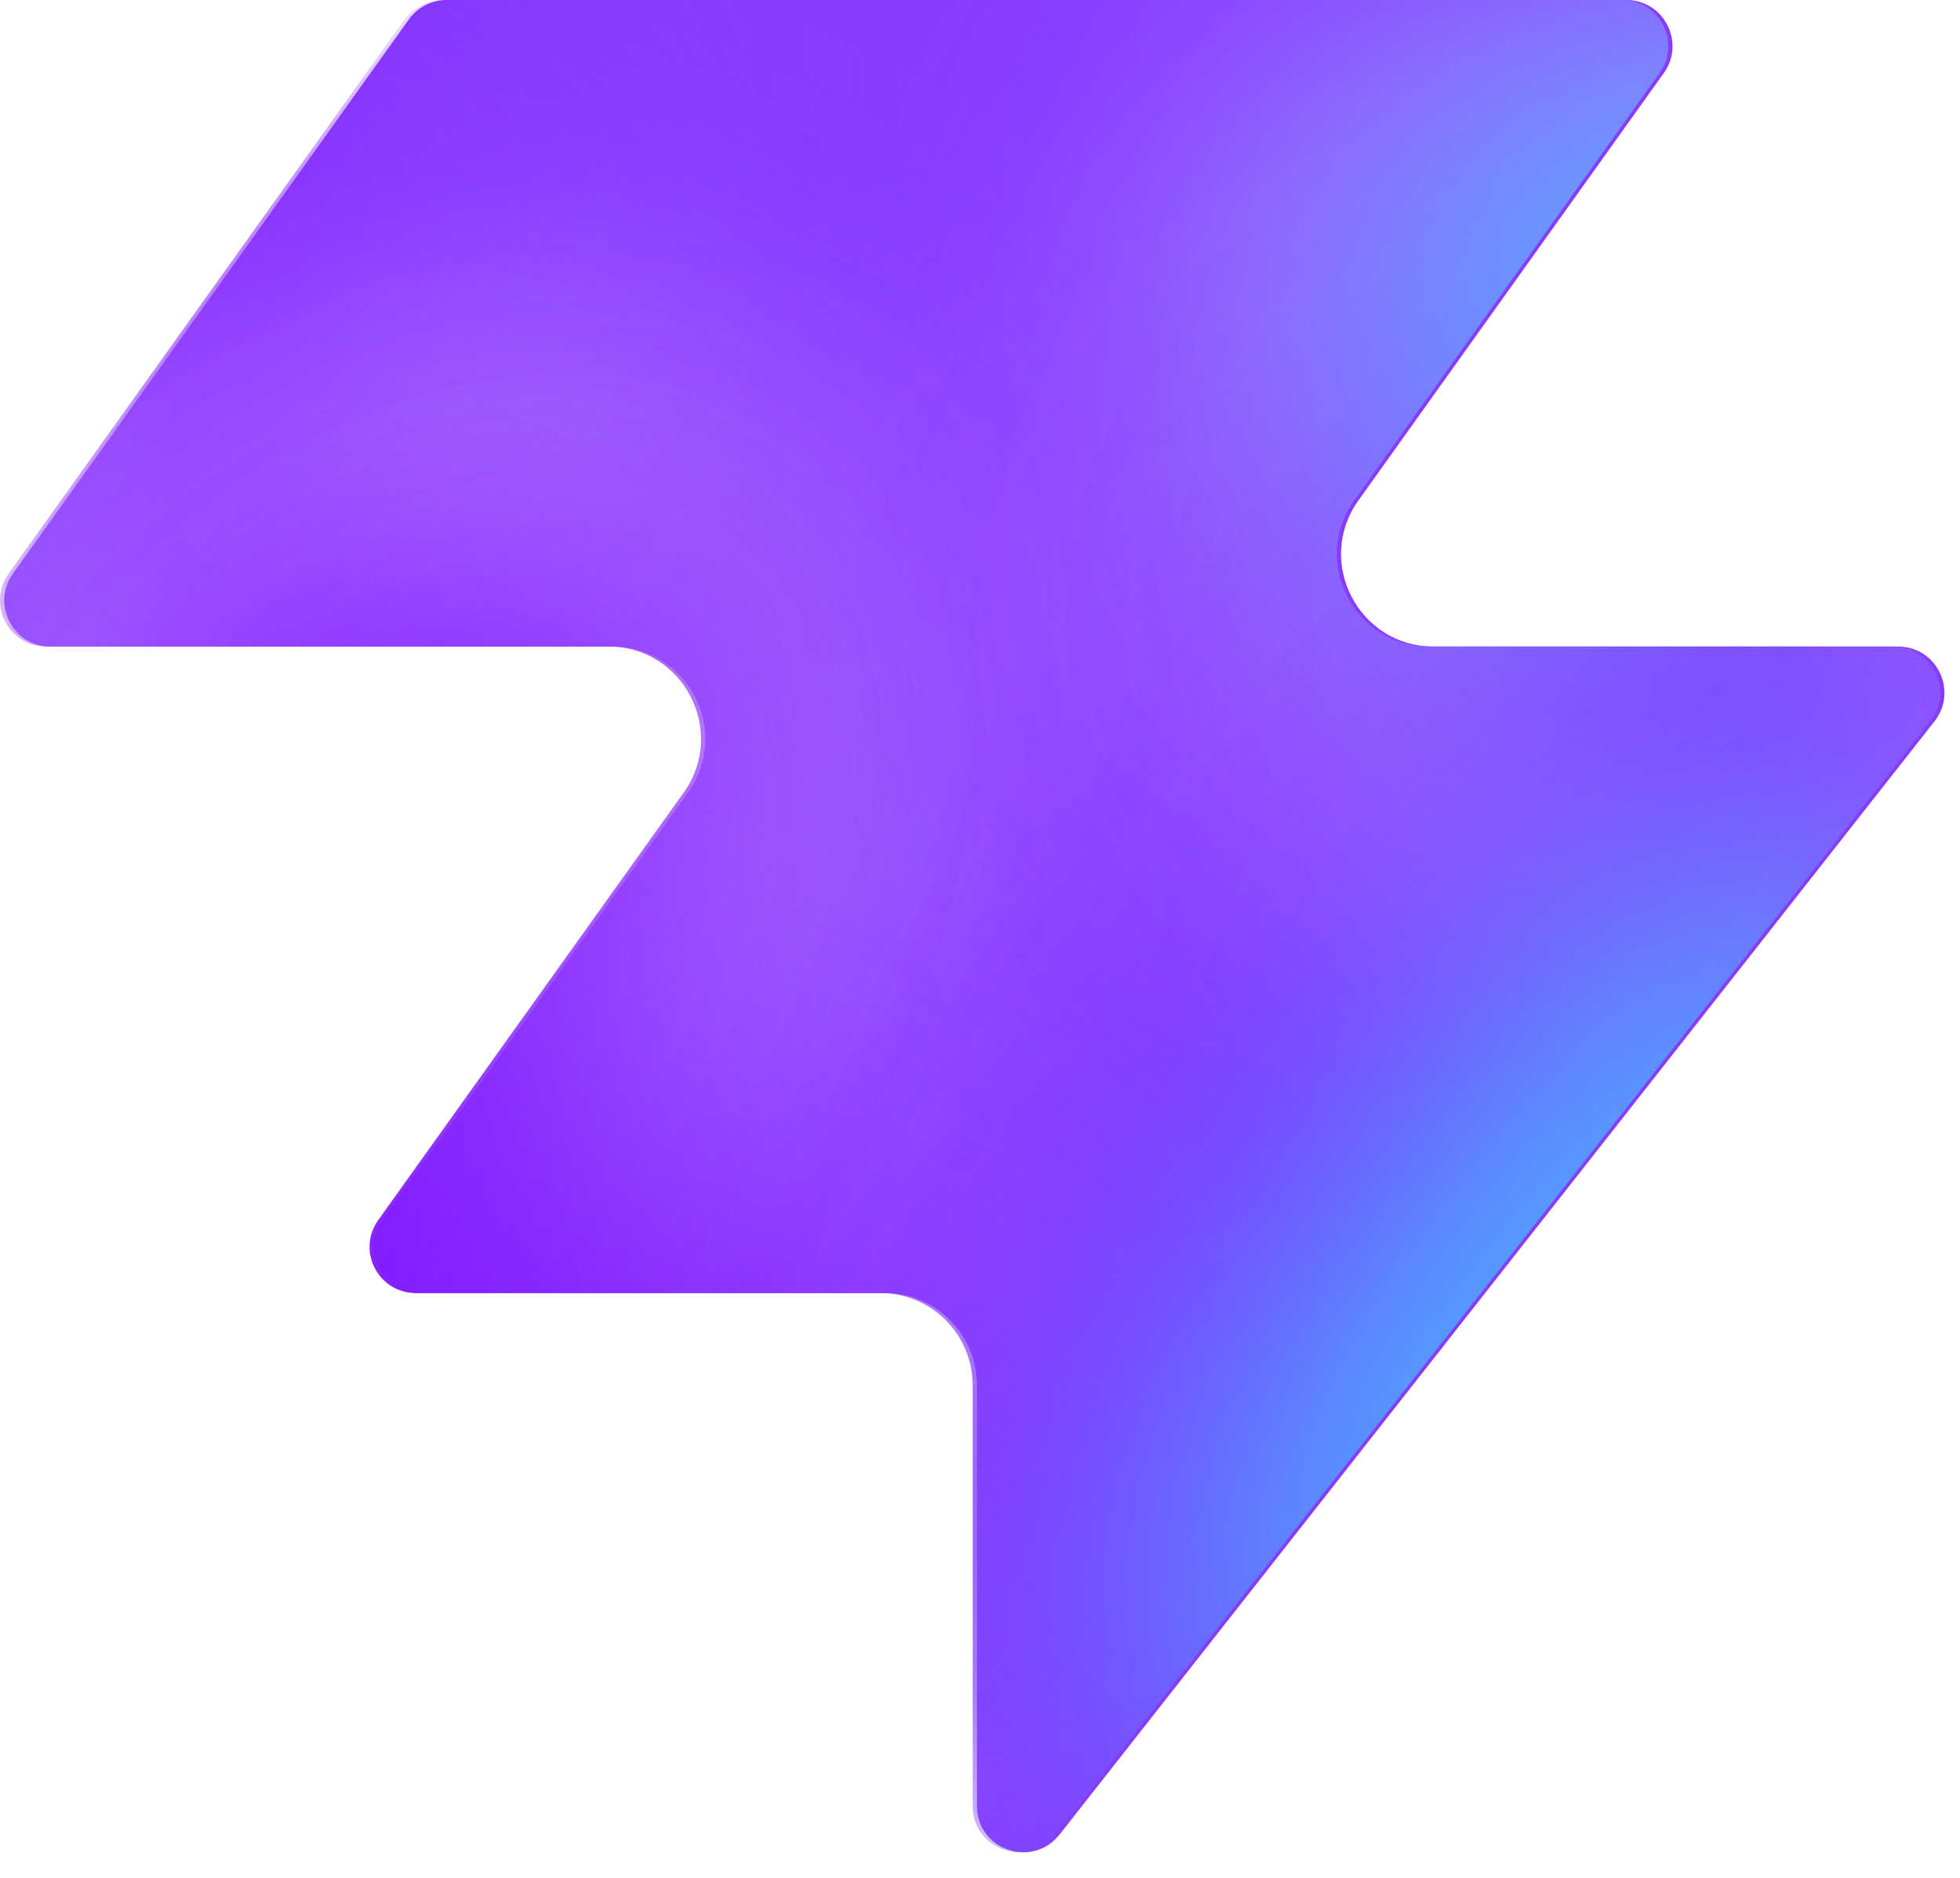
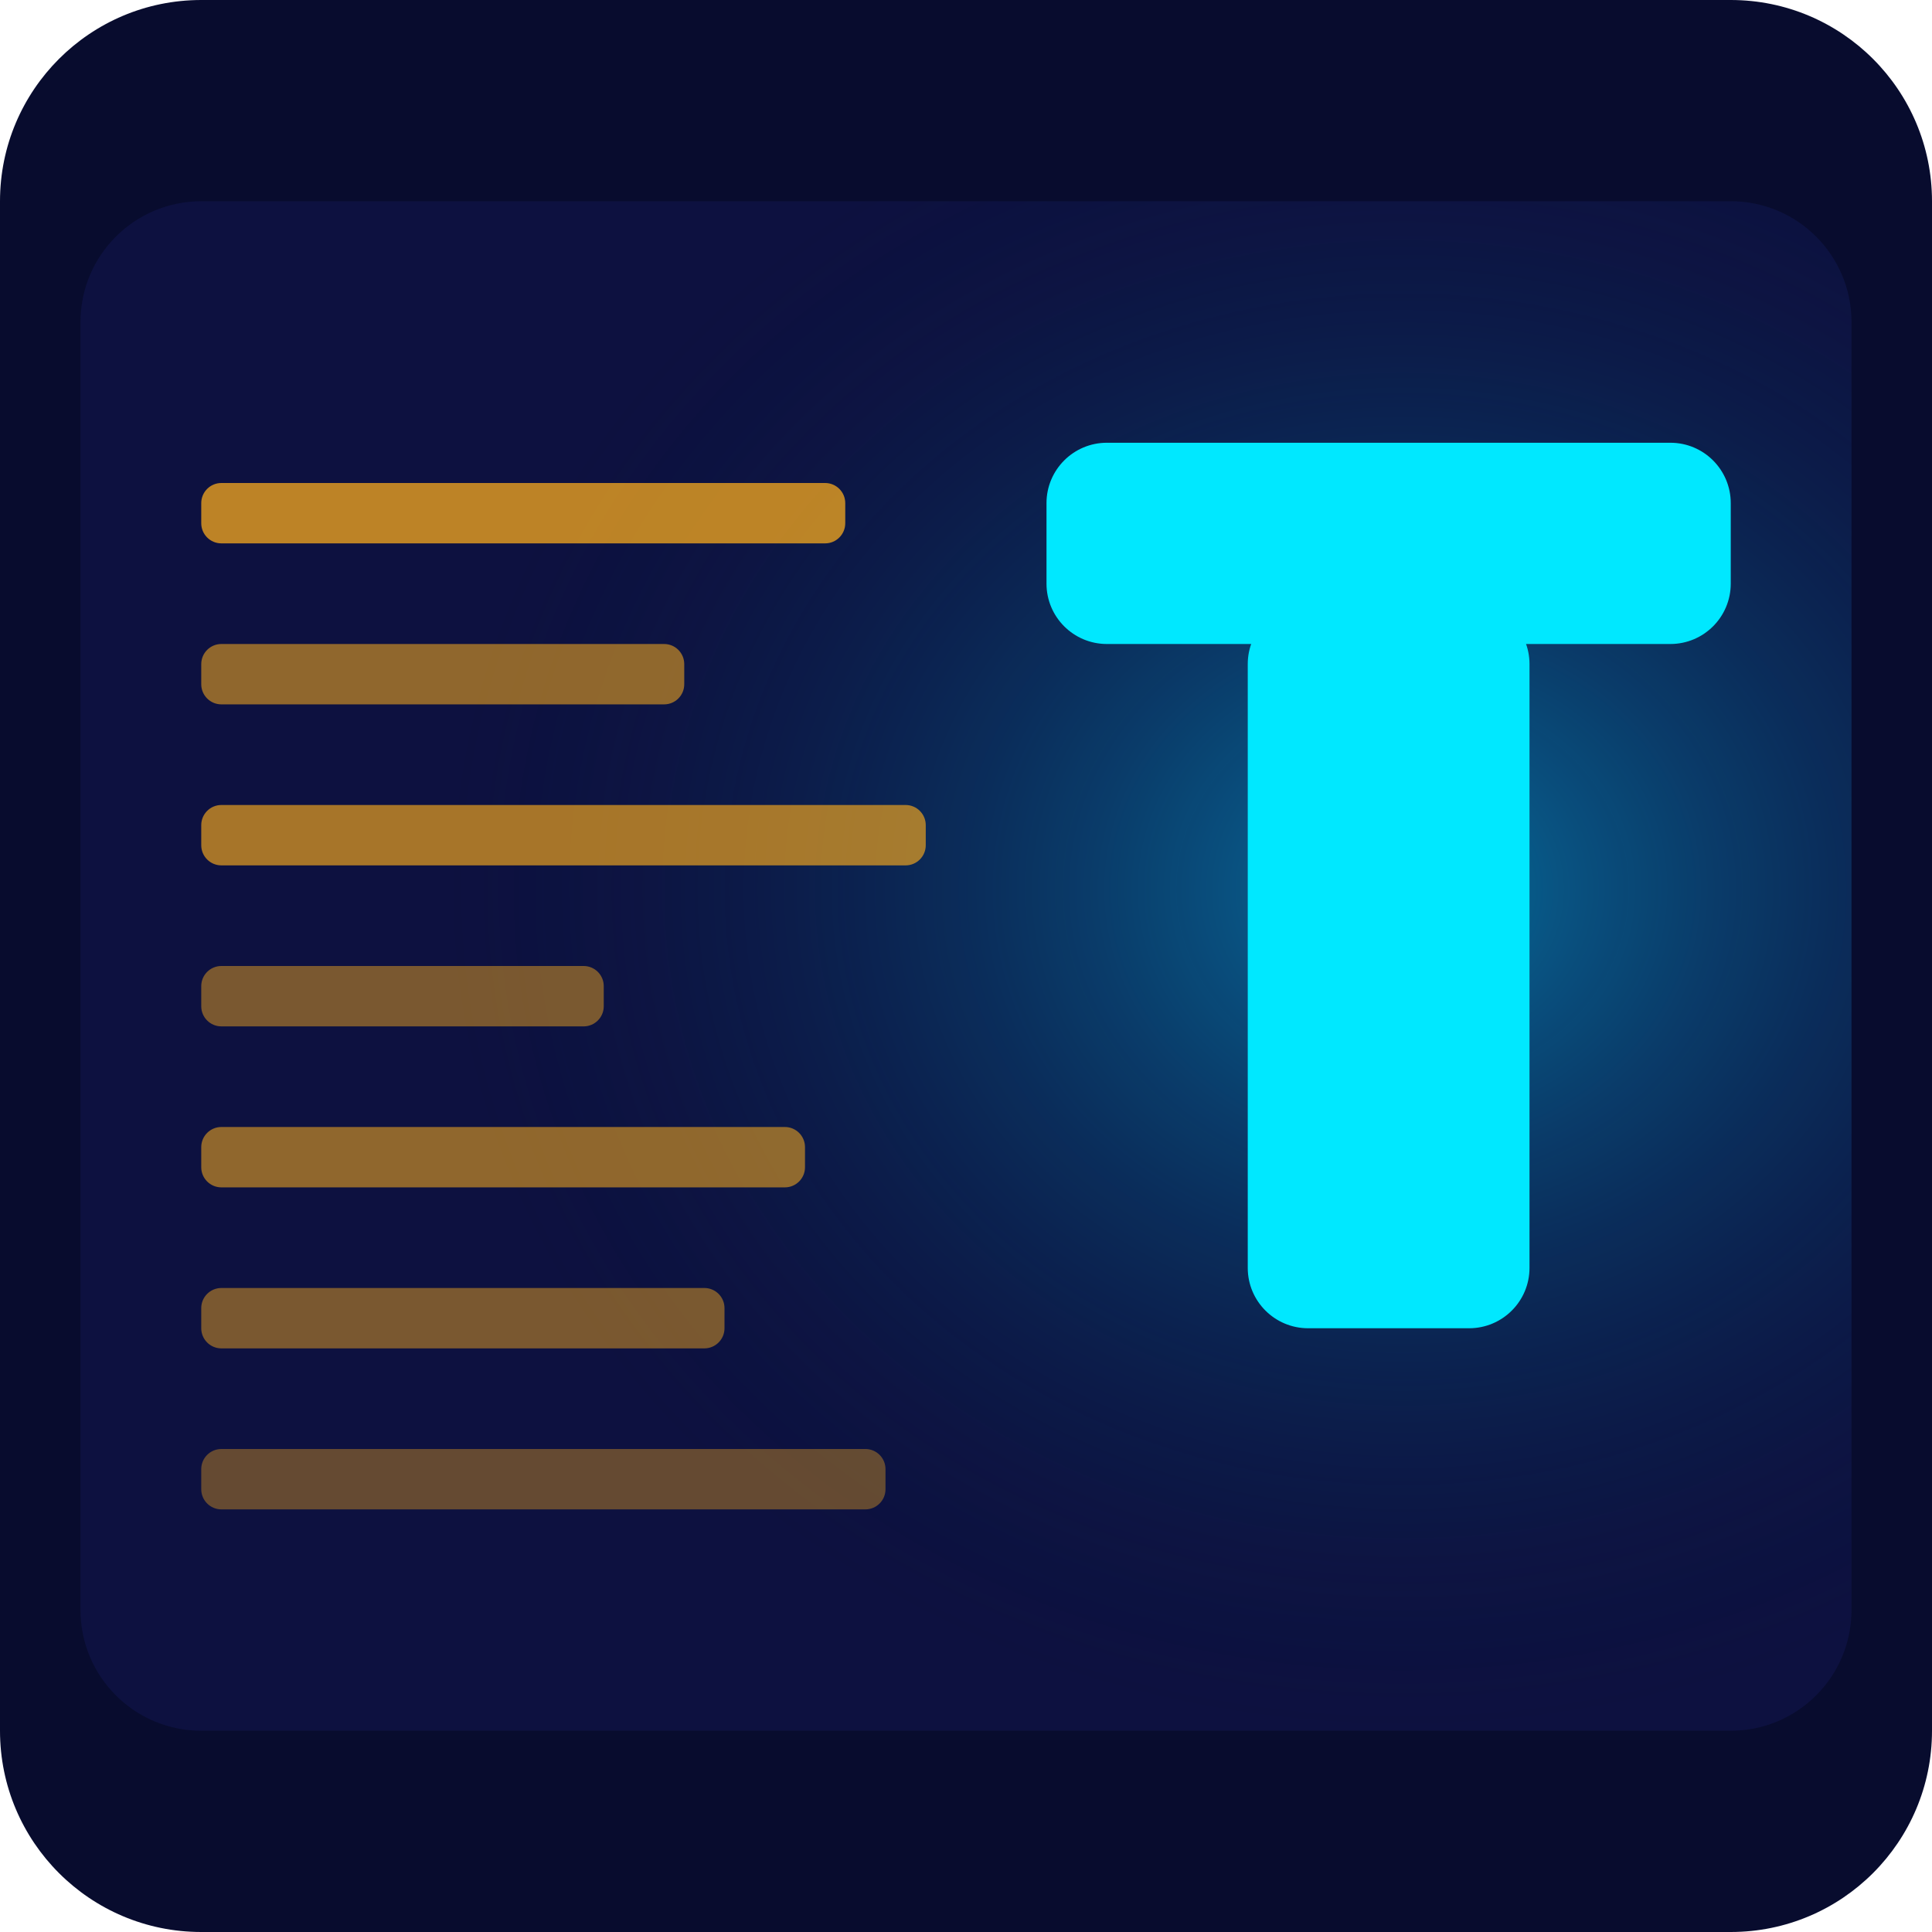
- <svg xmlns="http://www.w3.org/2000/svg" width="48" height="46" fill="none" viewBox="0 0 48 46">
-   <path fill="#863bff" d="M25.946 44.938c-.664.845-2.021.375-2.021-.698V33.937a2.26 2.26 0 0 0-2.262-2.262H10.287c-.92 0-1.456-1.04-.92-1.788l7.48-10.471c1.07-1.497 0-3.578-1.842-3.578H1.237c-.92 0-1.456-1.04-.92-1.788L10.013.474c.214-.297.556-.474.92-.474h28.894c.92 0 1.456 1.04.92 1.788l-7.48 10.471c-1.07 1.498 0 3.579 1.842 3.579h11.377c.943 0 1.473 1.088.89 1.83L25.947 44.94z" style="fill:#863bff;fill:color(display-p3 .525 .23 1);fill-opacity:1" />
-   <mask id="a" width="48" height="46" x="0" y="0" maskUnits="userSpaceOnUse" style="mask-type:alpha">
-     <path fill="#000" d="M25.842 44.938c-.664.844-2.021.375-2.021-.698V33.937a2.26 2.26 0 0 0-2.262-2.262H10.183c-.92 0-1.456-1.04-.92-1.788l7.48-10.471c1.07-1.498 0-3.579-1.842-3.579H1.133c-.92 0-1.456-1.04-.92-1.787L9.91.473c.214-.297.556-.474.92-.474h28.894c.92 0 1.456 1.04.92 1.788l-7.48 10.471c-1.07 1.498 0 3.578 1.842 3.578h11.377c.943 0 1.473 1.088.89 1.832L25.843 44.94z" style="fill:#000;fill-opacity:1" />
-   </mask>
-   <g mask="url(#a)">
-     <g filter="url(#b)">
-       <ellipse cx="5.508" cy="14.704" fill="#ede6ff" rx="5.508" ry="14.704" style="fill:#ede6ff;fill:color(display-p3 .927 .903 1);fill-opacity:1" transform="matrix(.00324 1 1 -.00324 -4.47 31.516)" />
-     </g>
-     <g filter="url(#c)">
-       <ellipse cx="10.399" cy="29.851" fill="#ede6ff" rx="10.399" ry="29.851" style="fill:#ede6ff;fill:color(display-p3 .927 .903 1);fill-opacity:1" transform="matrix(.00324 1 1 -.00324 -39.328 7.883)" />
-     </g>
-     <g filter="url(#d)">
-       <ellipse cx="5.508" cy="30.487" fill="#7e14ff" rx="5.508" ry="30.487" style="fill:#7e14ff;fill:color(display-p3 .492 .077 1);fill-opacity:1" transform="rotate(89.814 -25.913 -14.639)scale(1 -1)" />
-     </g>
-     <g filter="url(#e)">
-       <ellipse cx="5.508" cy="30.599" fill="#7e14ff" rx="5.508" ry="30.599" style="fill:#7e14ff;fill:color(display-p3 .492 .077 1);fill-opacity:1" transform="rotate(89.814 -32.644 -3.334)scale(1 -1)" />
-     </g>
-     <g filter="url(#f)">
-       <ellipse cx="5.508" cy="30.599" fill="#7e14ff" rx="5.508" ry="30.599" style="fill:#7e14ff;fill:color(display-p3 .492 .077 1);fill-opacity:1" transform="matrix(.00324 1 1 -.00324 -34.34 30.47)" />
-     </g>
-     <g filter="url(#g)">
-       <ellipse cx="14.072" cy="22.078" fill="#ede6ff" rx="14.072" ry="22.078" style="fill:#ede6ff;fill:color(display-p3 .927 .903 1);fill-opacity:1" transform="rotate(93.35 24.506 48.493)scale(-1 1)" />
-     </g>
-     <g filter="url(#h)">
-       <ellipse cx="3.47" cy="21.501" fill="#7e14ff" rx="3.47" ry="21.501" style="fill:#7e14ff;fill:color(display-p3 .492 .077 1);fill-opacity:1" transform="rotate(89.009 28.708 47.59)scale(-1 1)" />
-     </g>
-     <g filter="url(#i)">
-       <ellipse cx="3.47" cy="21.501" fill="#7e14ff" rx="3.47" ry="21.501" style="fill:#7e14ff;fill:color(display-p3 .492 .077 1);fill-opacity:1" transform="rotate(89.009 28.708 47.59)scale(-1 1)" />
-     </g>
-     <g filter="url(#j)">
-       <ellipse cx=".387" cy="8.972" fill="#7e14ff" rx="4.407" ry="29.108" style="fill:#7e14ff;fill:color(display-p3 .492 .077 1);fill-opacity:1" transform="rotate(39.51 .387 8.972)" />
-     </g>
-     <g filter="url(#k)">
-       <ellipse cx="47.523" cy="-6.092" fill="#7e14ff" rx="4.407" ry="29.108" style="fill:#7e14ff;fill:color(display-p3 .492 .077 1);fill-opacity:1" transform="rotate(37.892 47.523 -6.092)" />
-     </g>
-     <g filter="url(#l)">
-       <ellipse cx="41.412" cy="6.333" fill="#47bfff" rx="5.971" ry="9.665" style="fill:#47bfff;fill:color(display-p3 .28 .748 1);fill-opacity:1" transform="rotate(37.892 41.412 6.333)" />
-     </g>
-     <g filter="url(#m)">
-       <ellipse cx="-1.879" cy="38.332" fill="#7e14ff" rx="4.407" ry="29.108" style="fill:#7e14ff;fill:color(display-p3 .492 .077 1);fill-opacity:1" transform="rotate(37.892 -1.88 38.332)" />
-     </g>
-     <g filter="url(#n)">
-       <ellipse cx="-1.879" cy="38.332" fill="#7e14ff" rx="4.407" ry="29.108" style="fill:#7e14ff;fill:color(display-p3 .492 .077 1);fill-opacity:1" transform="rotate(37.892 -1.88 38.332)" />
-     </g>
-     <g filter="url(#o)">
-       <ellipse cx="35.651" cy="29.907" fill="#7e14ff" rx="4.407" ry="29.108" style="fill:#7e14ff;fill:color(display-p3 .492 .077 1);fill-opacity:1" transform="rotate(37.892 35.651 29.907)" />
-     </g>
-     <g filter="url(#p)">
-       <ellipse cx="38.418" cy="32.4" fill="#47bfff" rx="5.971" ry="15.297" style="fill:#47bfff;fill:color(display-p3 .28 .748 1);fill-opacity:1" transform="rotate(37.892 38.418 32.4)" />
-     </g>
-   </g>
+ <svg xmlns="http://www.w3.org/2000/svg" width="48" height="48" viewBox="0 0 48 48">
  <defs>
-     <filter id="b" width="60.045" height="41.654" x="-19.77" y="16.149" color-interpolation-filters="sRGB" filterUnits="userSpaceOnUse">
-       <feFlood flood-opacity="0" result="BackgroundImageFix" />
-       <feBlend in="SourceGraphic" in2="BackgroundImageFix" result="shape" />
-       <feGaussianBlur result="effect1_foregroundBlur_2002_17158" stdDeviation="7.659" />
-     </filter>
-     <filter id="c" width="90.34" height="51.437" x="-54.613" y="-7.533" color-interpolation-filters="sRGB" filterUnits="userSpaceOnUse">
-       <feFlood flood-opacity="0" result="BackgroundImageFix" />
-       <feBlend in="SourceGraphic" in2="BackgroundImageFix" result="shape" />
-       <feGaussianBlur result="effect1_foregroundBlur_2002_17158" stdDeviation="7.659" />
-     </filter>
-     <filter id="d" width="79.355" height="29.4" x="-49.64" y="2.03" color-interpolation-filters="sRGB" filterUnits="userSpaceOnUse">
-       <feFlood flood-opacity="0" result="BackgroundImageFix" />
-       <feBlend in="SourceGraphic" in2="BackgroundImageFix" result="shape" />
-       <feGaussianBlur result="effect1_foregroundBlur_2002_17158" stdDeviation="4.596" />
-     </filter>
-     <filter id="e" width="79.579" height="29.4" x="-45.045" y="20.029" color-interpolation-filters="sRGB" filterUnits="userSpaceOnUse">
-       <feFlood flood-opacity="0" result="BackgroundImageFix" />
-       <feBlend in="SourceGraphic" in2="BackgroundImageFix" result="shape" />
-       <feGaussianBlur result="effect1_foregroundBlur_2002_17158" stdDeviation="4.596" />
-     </filter>
-     <filter id="f" width="79.579" height="29.4" x="-43.513" y="21.178" color-interpolation-filters="sRGB" filterUnits="userSpaceOnUse">
-       <feFlood flood-opacity="0" result="BackgroundImageFix" />
-       <feBlend in="SourceGraphic" in2="BackgroundImageFix" result="shape" />
-       <feGaussianBlur result="effect1_foregroundBlur_2002_17158" stdDeviation="4.596" />
-     </filter>
-     <filter id="g" width="74.749" height="58.852" x="15.756" y="-17.901" color-interpolation-filters="sRGB" filterUnits="userSpaceOnUse">
-       <feFlood flood-opacity="0" result="BackgroundImageFix" />
-       <feBlend in="SourceGraphic" in2="BackgroundImageFix" result="shape" />
-       <feGaussianBlur result="effect1_foregroundBlur_2002_17158" stdDeviation="7.659" />
-     </filter>
-     <filter id="h" width="61.377" height="25.362" x="23.548" y="2.284" color-interpolation-filters="sRGB" filterUnits="userSpaceOnUse">
-       <feFlood flood-opacity="0" result="BackgroundImageFix" />
-       <feBlend in="SourceGraphic" in2="BackgroundImageFix" result="shape" />
-       <feGaussianBlur result="effect1_foregroundBlur_2002_17158" stdDeviation="4.596" />
-     </filter>
-     <filter id="i" width="61.377" height="25.362" x="23.548" y="2.284" color-interpolation-filters="sRGB" filterUnits="userSpaceOnUse">
-       <feFlood flood-opacity="0" result="BackgroundImageFix" />
-       <feBlend in="SourceGraphic" in2="BackgroundImageFix" result="shape" />
-       <feGaussianBlur result="effect1_foregroundBlur_2002_17158" stdDeviation="4.596" />
-     </filter>
-     <filter id="j" width="56.045" height="63.649" x="-27.636" y="-22.853" color-interpolation-filters="sRGB" filterUnits="userSpaceOnUse">
-       <feFlood flood-opacity="0" result="BackgroundImageFix" />
-       <feBlend in="SourceGraphic" in2="BackgroundImageFix" result="shape" />
-       <feGaussianBlur result="effect1_foregroundBlur_2002_17158" stdDeviation="4.596" />
-     </filter>
-     <filter id="k" width="54.814" height="64.646" x="20.116" y="-38.415" color-interpolation-filters="sRGB" filterUnits="userSpaceOnUse">
-       <feFlood flood-opacity="0" result="BackgroundImageFix" />
-       <feBlend in="SourceGraphic" in2="BackgroundImageFix" result="shape" />
-       <feGaussianBlur result="effect1_foregroundBlur_2002_17158" stdDeviation="4.596" />
-     </filter>
-     <filter id="l" width="33.541" height="35.313" x="24.641" y="-11.323" color-interpolation-filters="sRGB" filterUnits="userSpaceOnUse">
-       <feFlood flood-opacity="0" result="BackgroundImageFix" />
-       <feBlend in="SourceGraphic" in2="BackgroundImageFix" result="shape" />
-       <feGaussianBlur result="effect1_foregroundBlur_2002_17158" stdDeviation="4.596" />
-     </filter>
-     <filter id="m" width="54.814" height="64.646" x="-29.286" y="6.009" color-interpolation-filters="sRGB" filterUnits="userSpaceOnUse">
-       <feFlood flood-opacity="0" result="BackgroundImageFix" />
-       <feBlend in="SourceGraphic" in2="BackgroundImageFix" result="shape" />
-       <feGaussianBlur result="effect1_foregroundBlur_2002_17158" stdDeviation="4.596" />
-     </filter>
-     <filter id="n" width="54.814" height="64.646" x="-29.286" y="6.009" color-interpolation-filters="sRGB" filterUnits="userSpaceOnUse">
-       <feFlood flood-opacity="0" result="BackgroundImageFix" />
-       <feBlend in="SourceGraphic" in2="BackgroundImageFix" result="shape" />
-       <feGaussianBlur result="effect1_foregroundBlur_2002_17158" stdDeviation="4.596" />
-     </filter>
-     <filter id="o" width="54.814" height="64.646" x="8.244" y="-2.416" color-interpolation-filters="sRGB" filterUnits="userSpaceOnUse">
-       <feFlood flood-opacity="0" result="BackgroundImageFix" />
-       <feBlend in="SourceGraphic" in2="BackgroundImageFix" result="shape" />
-       <feGaussianBlur result="effect1_foregroundBlur_2002_17158" stdDeviation="4.596" />
-     </filter>
-     <filter id="p" width="39.409" height="43.623" x="18.713" y="10.588" color-interpolation-filters="sRGB" filterUnits="userSpaceOnUse">
-       <feFlood flood-opacity="0" result="BackgroundImageFix" />
-       <feBlend in="SourceGraphic" in2="BackgroundImageFix" result="shape" />
-       <feGaussianBlur result="effect1_foregroundBlur_2002_17158" stdDeviation="4.596" />
-     </filter>
+     <radialGradient id="cyan_glow" cx="75%" cy="45%" r="55%">
+       <stop offset="0%" stop-color="#00CFFF" stop-opacity="0.5" />
+       <stop offset="100%" stop-color="#080C2E" stop-opacity="0" />
+     </radialGradient>
  </defs>
+   <rect width="48" height="48" rx="5" fill="#080C2E" />
+   <rect x="2" y="5" width="44" height="38" rx="3" fill="#0D1140" />
+   <rect x="2" y="5" width="44" height="38" rx="3" fill="url(#cyan_glow)" />
+   <rect x="5" y="12" width="16" height="1.5" rx="0.5" fill="#E8A020" fill-opacity="0.8" />
+   <rect x="5" y="16" width="12" height="1.5" rx="0.5" fill="#E8A020" fill-opacity="0.6" />
+   <rect x="5" y="20" width="18" height="1.5" rx="0.5" fill="#E8A020" fill-opacity="0.7" />
+   <rect x="5" y="24" width="10" height="1.5" rx="0.5" fill="#E8A020" fill-opacity="0.5" />
+   <rect x="5" y="28" width="15" height="1.5" rx="0.5" fill="#E8A020" fill-opacity="0.6" />
+   <rect x="5" y="32" width="13" height="1.5" rx="0.5" fill="#E8A020" fill-opacity="0.5" />
+   <rect x="5" y="36" width="17" height="1.5" rx="0.5" fill="#E8A020" fill-opacity="0.4" />
+   <rect x="26" y="11" width="17" height="5" rx="1.5" fill="#00E8FF" />
+   <rect x="31" y="15" width="7" height="18" rx="1.5" fill="#00E8FF" />
</svg>
